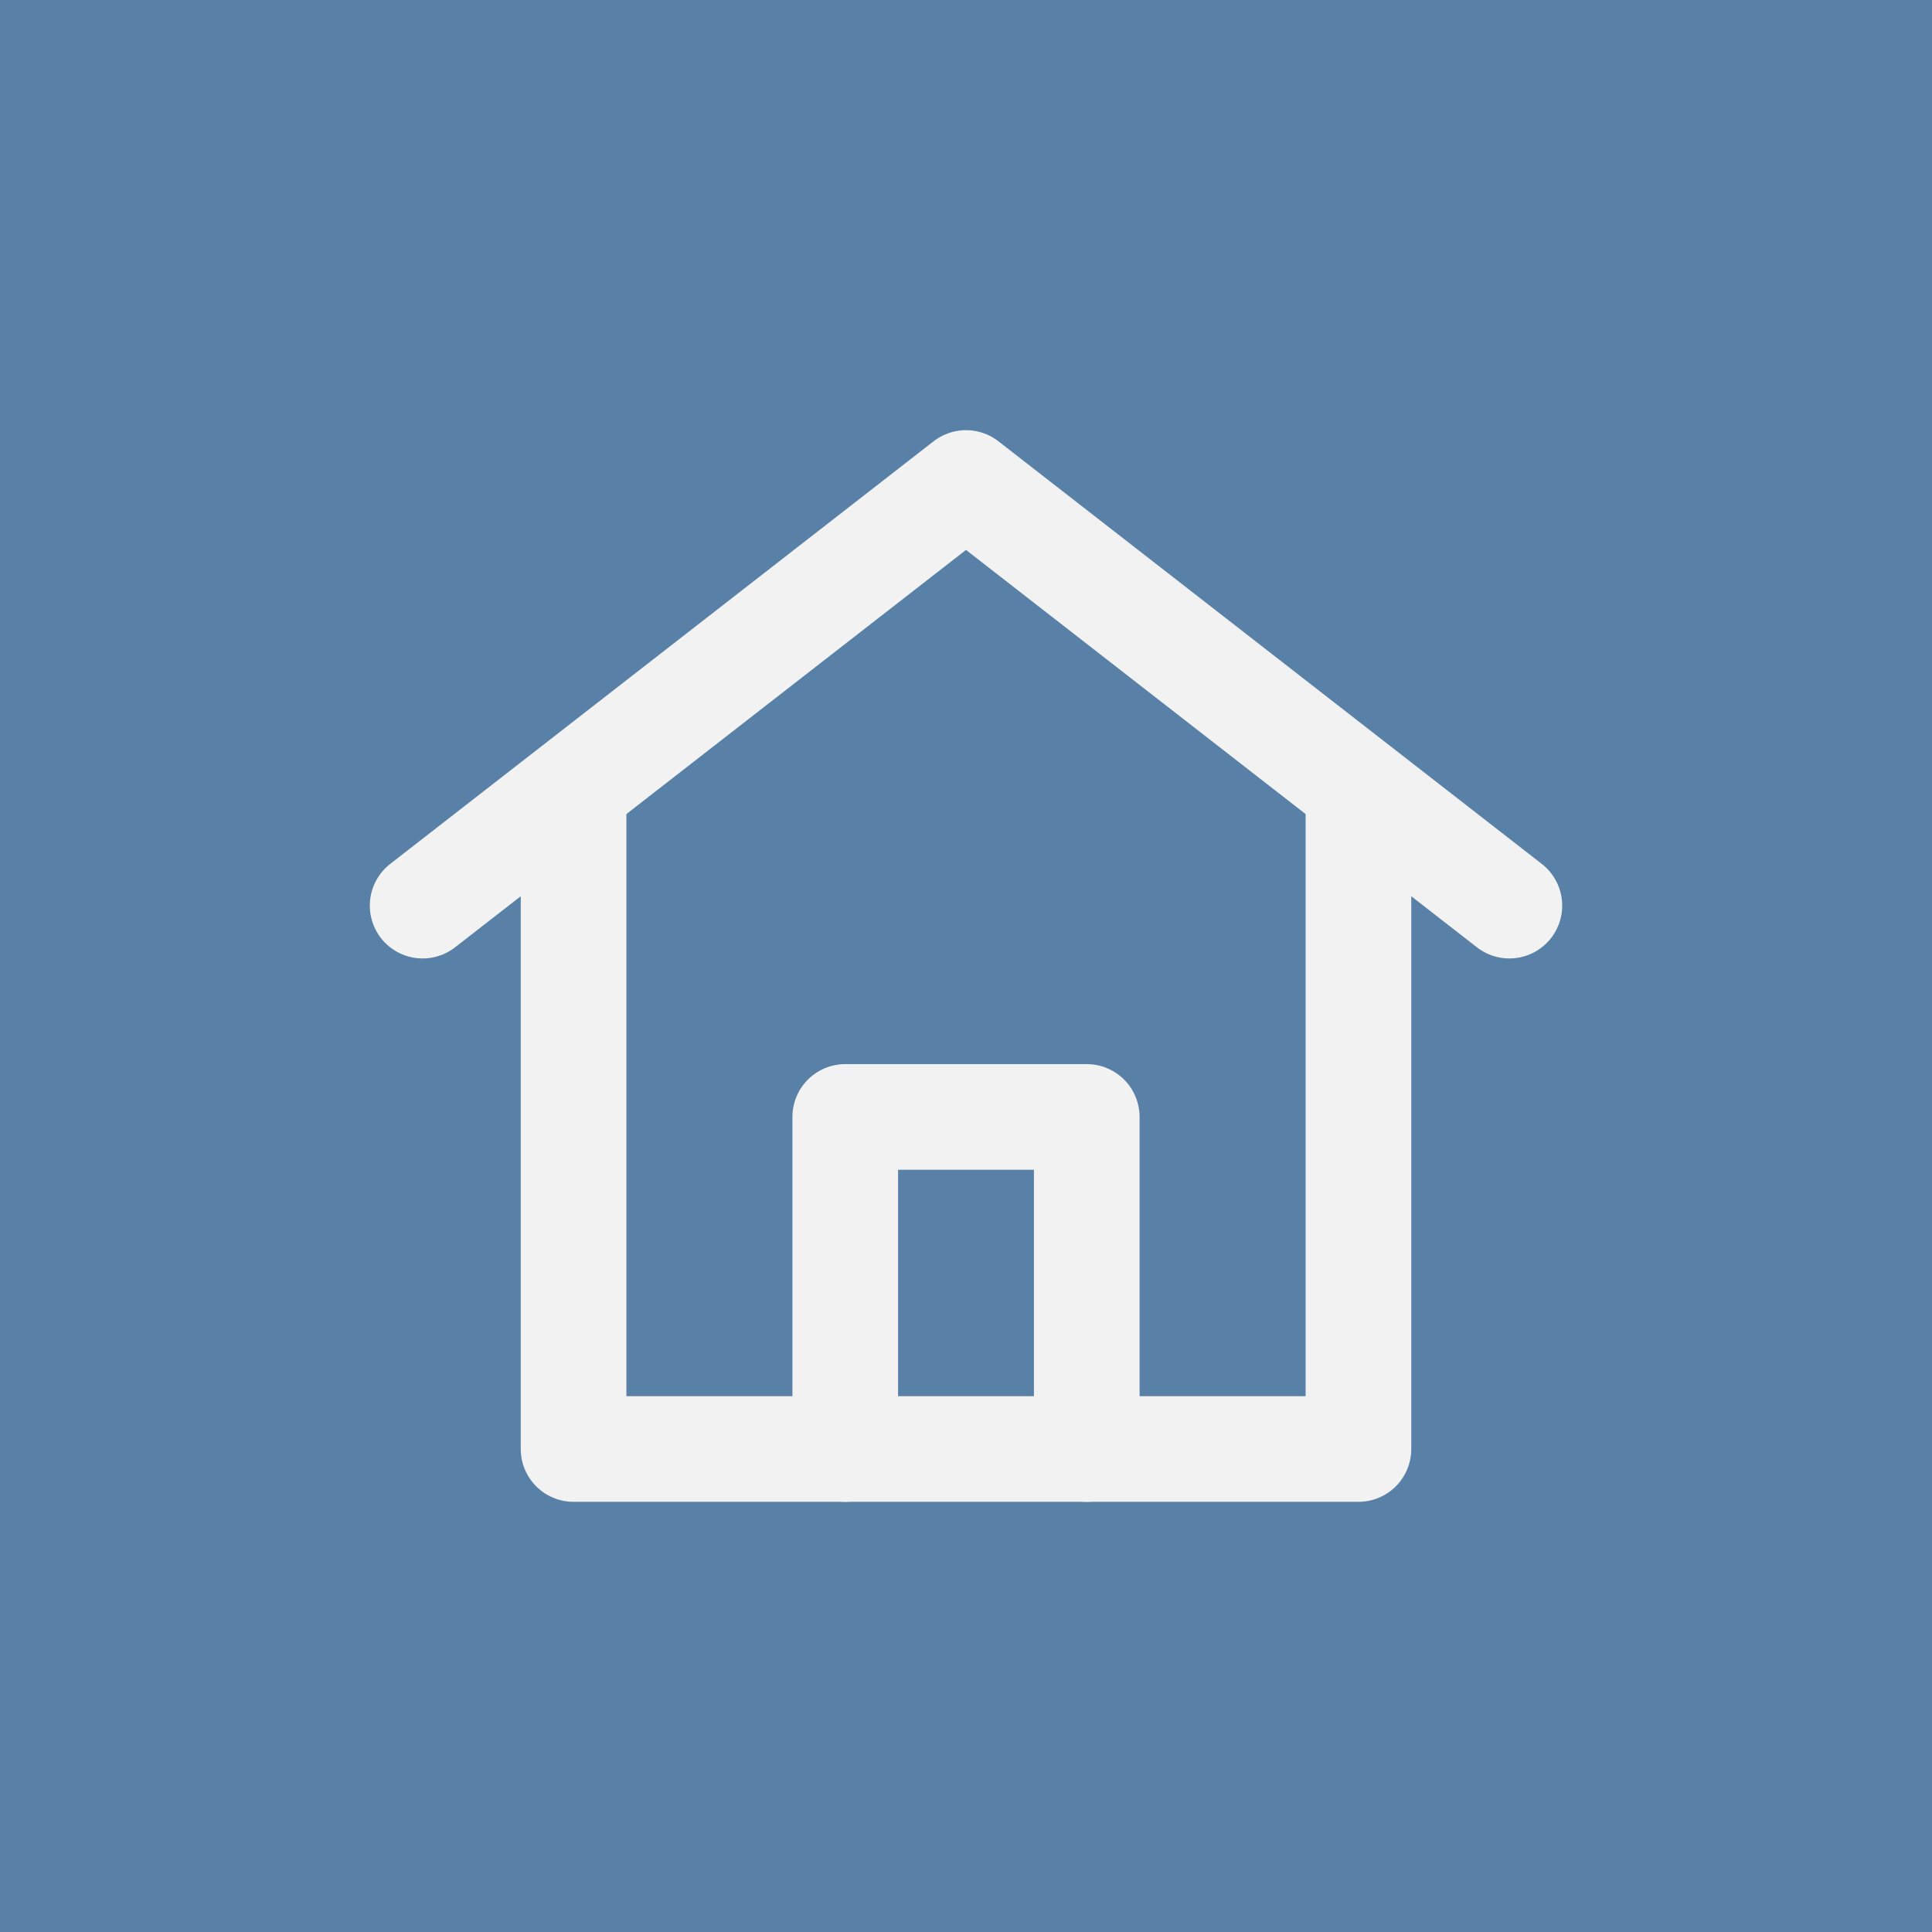
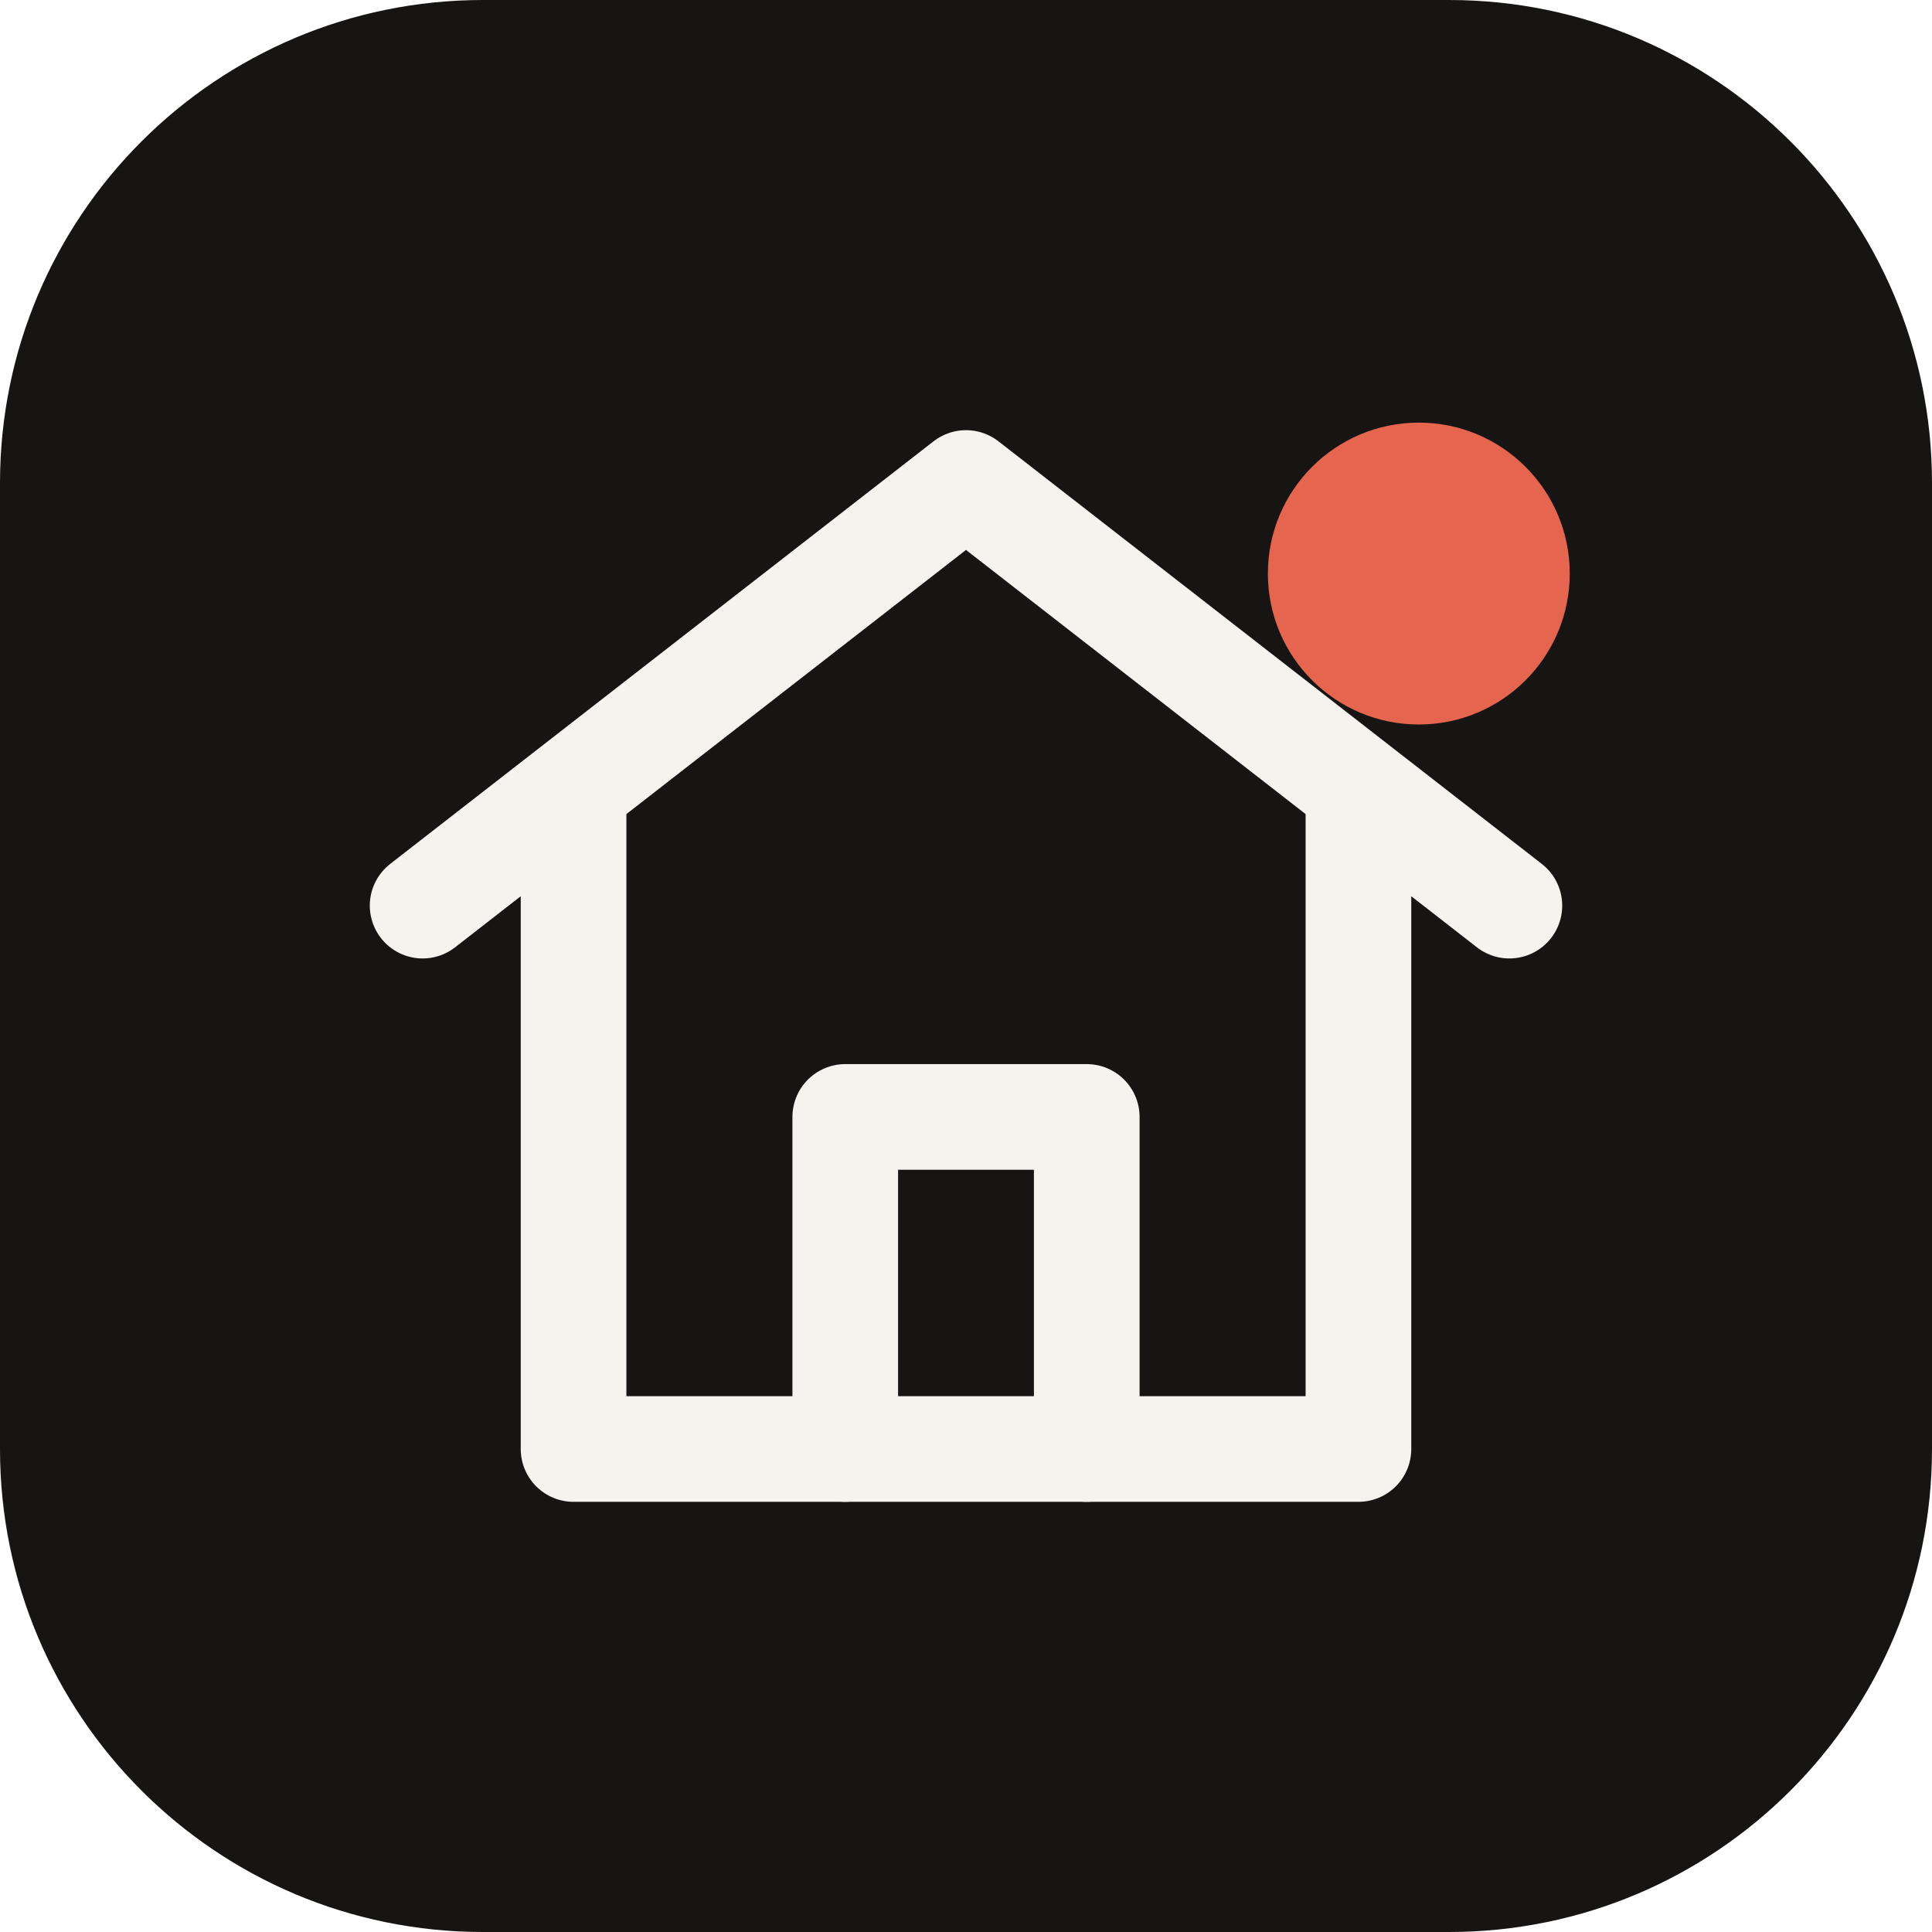
<svg xmlns="http://www.w3.org/2000/svg" viewBox="0 0 64 64">
-   <rect width="64" height="64" fill="#5980a6" />
-   <g fill="none" stroke="#f2f2f3" stroke-width="3.5" stroke-linecap="round" stroke-linejoin="round">
+   <rect width="64" height="64" rx="16" fill="#161513" />
+   <g fill="none" stroke="#f6f3ee" stroke-width="3.5" stroke-linecap="round" stroke-linejoin="round">
    <path d="M14 30 32 16l18 14" />
    <path d="M19 27v21h26V27" />
    <path d="M28 48V37h8v11" />
  </g>
+   <circle cx="47" cy="19" r="5" fill="#e5654e" />
</svg>
